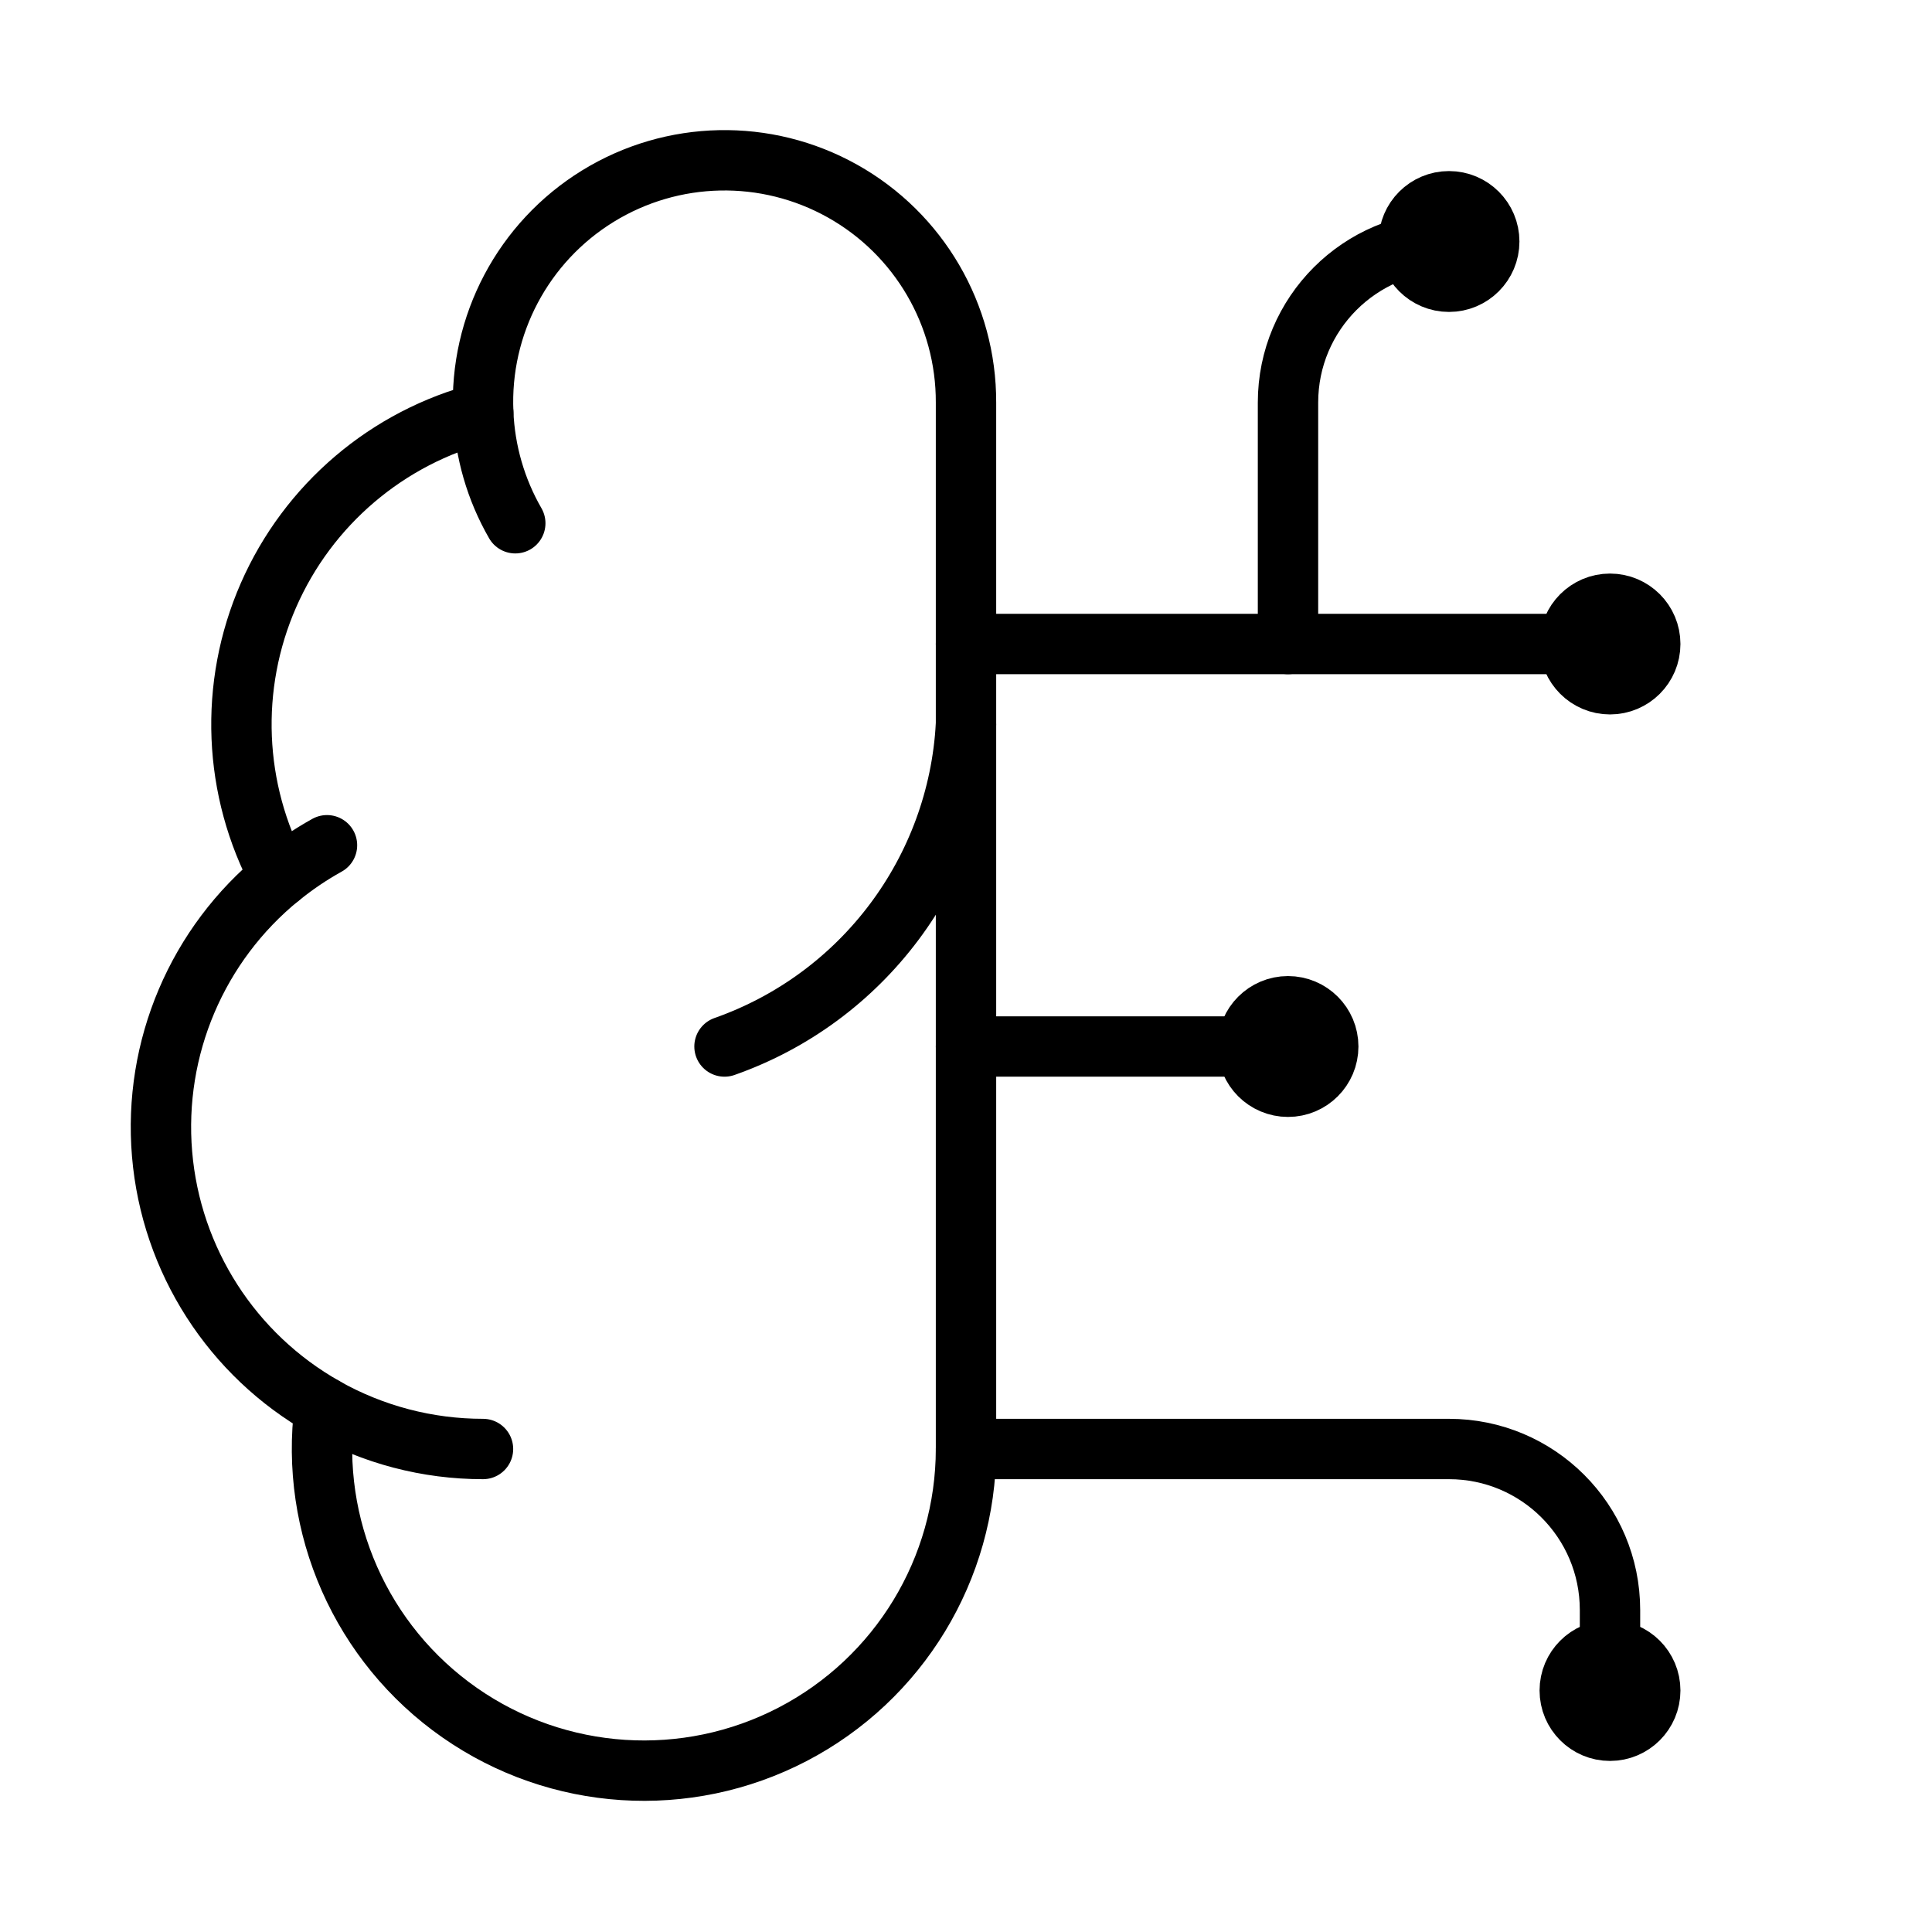
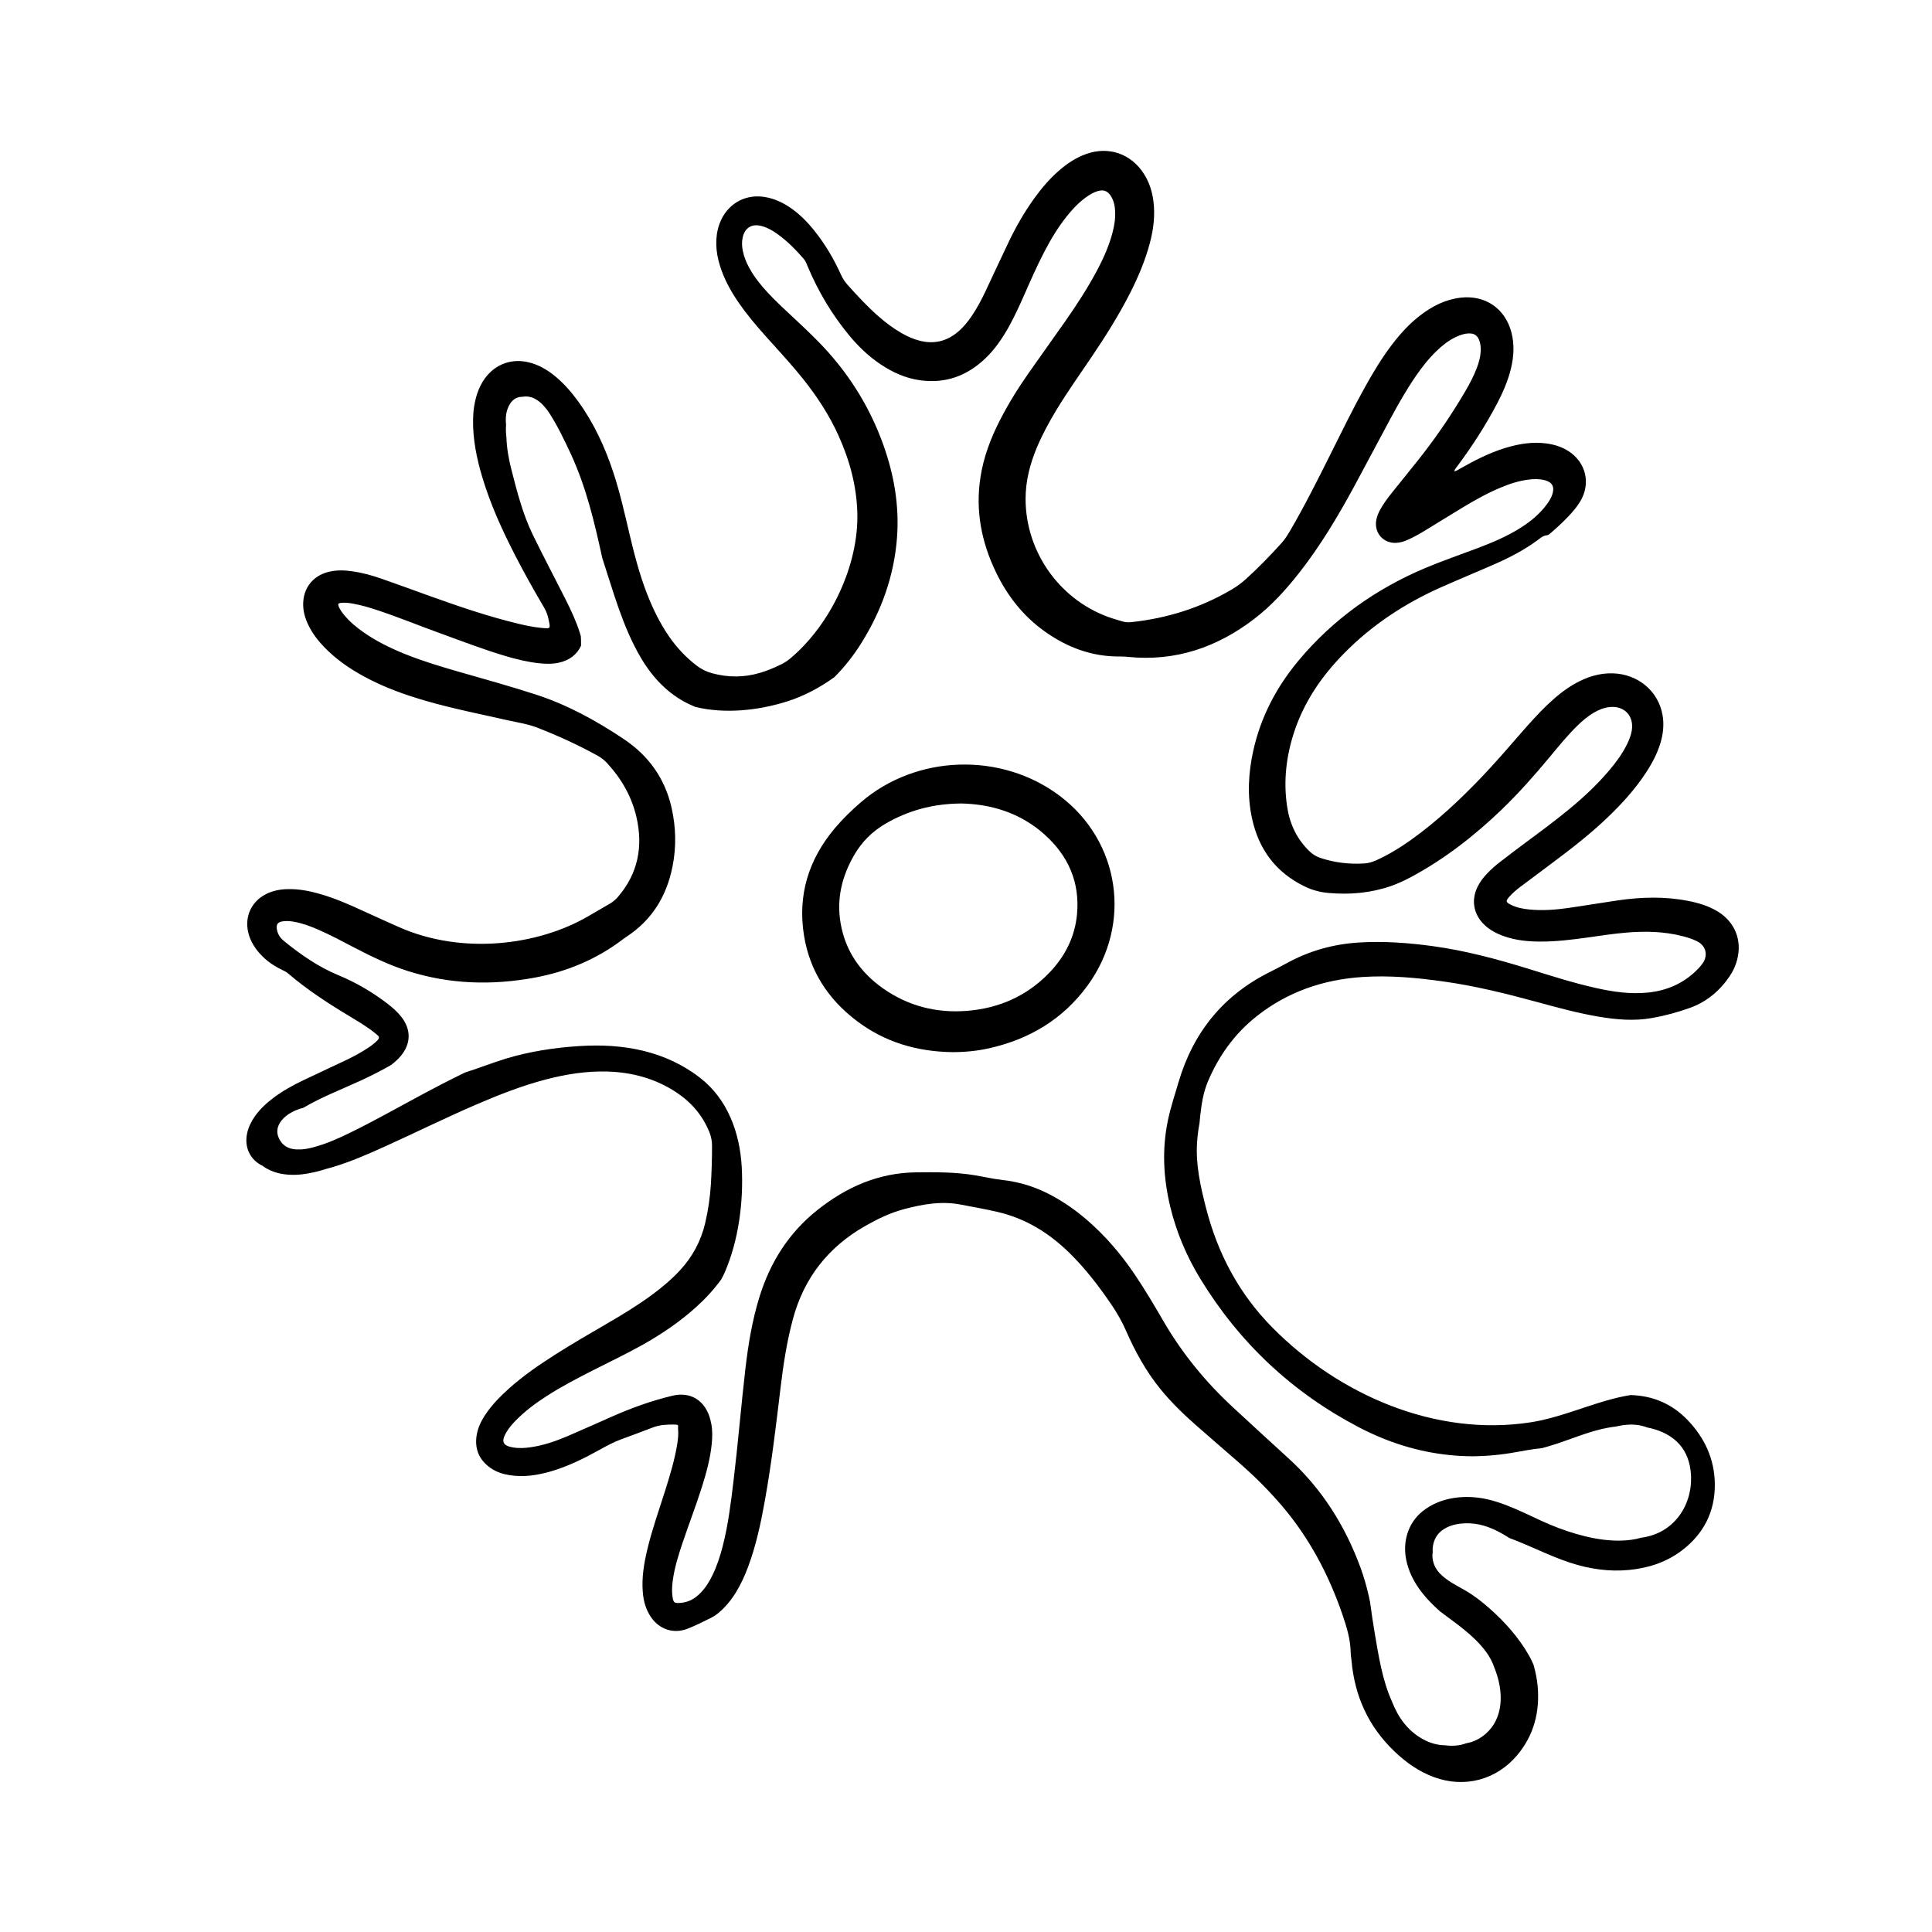
- <svg xmlns="http://www.w3.org/2000/svg" width="256" height="256" viewBox="0 0 24 24" fill="none" stroke="currentColor" stroke-width="0.75" stroke-linecap="round" stroke-linejoin="round" class="lucide lucide-brain-circuit-icon lucide-brain-circuit">
-   <path d="M12 5a3 3 0 1 0-5.997.125 4 4 0 0 0-2.526 5.77 4 4 0 0 0 .556 6.588A4 4 0 1 0 12 18Z" />
-   <path d="M9 13a4.5 4.5 0 0 0 3-4" />
-   <path d="M6.003 5.125A3 3 0 0 0 6.401 6.5" />
-   <path d="M3.477 10.896a4 4 0 0 1 .585-.396" />
-   <path d="M6 18a4 4 0 0 1-1.967-.516" />
-   <path d="M12 13h4" />
-   <path d="M12 18h6a2 2 0 0 1 2 2v1" />
-   <path d="M12 8h8" />
-   <path d="M16 8V5a2 2 0 0 1 2-2" />
-   <circle cx="16" cy="13" r=".5" />
-   <circle cx="18" cy="3" r=".5" />
-   <circle cx="20" cy="21" r=".5" />
-   <circle cx="20" cy="8" r=".5" />
+ <svg xmlns="http://www.w3.org/2000/svg" width="1024" zoomAndPan="magnify" viewBox="0 0 768 768" height="1024" preserveAspectRatio="xMidYMid meet" version="1.0">
+   <defs>
+     <g />
+     <clipPath id="f27241d657">
+       <path d="M 97.93 59.809 L 691.18 59.809 L 691.18 708.559 L 97.93 708.559 Z M 97.93 59.809 " clip-rule="nonzero" />
+     </clipPath>
+   </defs>
+   <g fill="#000000" fill-opacity="1">
+     <g transform="translate(384, 411.2)">
+       <g>
+         <path d="M 3.672 0.141 C 3.16 0.141 2.754 -0.004 2.453 -0.297 C 2.148 -0.586 2 -0.977 2 -1.469 C 2 -1.938 2.148 -2.32 2.453 -2.625 C 2.754 -2.938 3.16 -3.094 3.672 -3.094 C 4.203 -3.094 4.617 -2.945 4.922 -2.656 C 5.223 -2.363 5.375 -1.973 5.375 -1.484 C 5.375 -1.004 5.219 -0.613 4.906 -0.312 C 4.602 -0.008 4.191 0.141 3.672 0.141 Z M 3.672 0.141 " />
+       </g>
+     </g>
+   </g>
+   <g clip-path="url(#f27241d657)">
+     <path fill="#000000" d="M 682.711 362.258 C 679.059 360.059 675.02 358.883 670.867 358.082 C 661.668 356.312 652.473 356.574 643.254 357.898 C 636.535 358.867 629.848 360.02 623.129 360.973 C 618.117 361.68 613.09 362.031 608.047 361.547 C 605.383 361.289 602.797 360.805 600.395 359.555 C 598.605 358.625 598.512 358.156 599.816 356.648 C 601.137 355.121 602.664 353.816 604.266 352.605 C 608.344 349.531 612.441 346.477 616.535 343.422 C 624.262 337.664 631.898 331.777 638.879 325.105 C 644.559 319.688 649.828 313.93 654.164 307.352 C 656.641 303.609 658.746 299.676 660.051 295.371 C 661.168 291.664 661.559 287.883 660.852 284.062 C 659.102 274.617 651.094 267.969 641.168 267.668 C 635.77 267.5 630.836 269.086 626.18 271.695 C 621.973 274.059 618.305 277.113 614.844 280.43 C 611.398 283.746 608.195 287.324 605.047 290.922 C 599.762 296.957 594.566 303.066 589.016 308.863 C 580.379 317.898 571.273 326.43 561.086 333.734 C 556.617 336.938 551.926 339.805 546.898 342.062 C 545.465 342.695 543.996 343.121 542.414 343.234 C 536.398 343.605 530.535 342.938 524.816 341.02 C 523.254 340.496 521.914 339.676 520.703 338.539 C 515.488 333.621 512.66 327.512 511.633 320.504 C 510.125 310.316 511.316 300.383 514.559 290.66 C 518.562 278.68 525.543 268.602 534.332 259.676 C 545.41 248.426 558.371 239.891 572.742 233.5 C 579.949 230.297 587.246 227.297 594.473 224.109 C 600.281 221.559 605.887 218.613 611.043 214.852 C 612.234 213.977 613.316 212.953 614.918 212.766 C 615.68 212.691 616.258 212.02 616.852 211.516 C 619.219 209.484 621.469 207.383 623.613 205.109 C 625.25 203.355 626.812 201.551 628.062 199.5 C 632.512 192.289 630.5 183.703 623.312 179.211 C 620.688 177.574 617.801 176.695 614.75 176.285 C 609.105 175.523 603.672 176.453 598.289 178.094 C 591.941 180.051 586.094 183.066 580.34 186.328 C 579.688 186.703 579.074 187.203 578.07 187.371 C 578.367 186.367 578.945 185.824 579.391 185.211 C 585.293 177.238 590.676 168.945 595.254 160.152 C 597.527 155.773 599.48 151.266 600.637 146.461 C 601.77 141.727 602.051 136.996 600.84 132.246 C 598.418 122.688 590.434 117.191 580.656 118.328 C 574.551 119.035 569.301 121.719 564.516 125.406 C 560.23 128.703 556.621 132.672 553.359 136.957 C 549.34 142.211 545.949 147.875 542.73 153.633 C 537.887 162.332 533.512 171.293 529.062 180.199 C 523.867 190.613 518.656 201.027 512.77 211.09 C 511.785 212.766 510.758 214.406 509.438 215.859 C 504.969 220.812 500.332 225.602 495.398 230.074 C 493.574 231.73 491.602 233.184 489.461 234.434 C 477.172 241.66 463.859 245.797 449.727 247.305 C 448.496 247.438 447.27 247.363 446.074 246.988 C 444.848 246.598 443.582 246.281 442.352 245.871 C 421.852 239.297 407.703 219.883 407.684 198.328 C 407.684 191.211 409.414 184.504 412.133 177.98 C 414.332 172.711 417.066 167.715 420.008 162.855 C 424.328 155.719 429.188 148.918 433.844 142.008 C 439.43 133.754 444.734 125.332 449.262 116.426 C 452.52 110 455.312 103.402 457.137 96.418 C 458.551 90.996 459.223 85.5 458.496 79.895 C 457.992 76.055 456.84 72.441 454.754 69.16 C 449.688 61.133 440.73 58.02 431.797 61.207 C 427.645 62.68 424.066 65.082 420.789 67.969 C 417.086 71.23 413.922 74.973 411.035 78.98 C 407.18 84.344 403.902 90.082 401.035 96.047 C 397.891 102.566 394.891 109.16 391.781 115.719 C 390.199 119.055 388.488 122.312 386.438 125.387 C 384.742 127.922 382.824 130.27 380.441 132.207 C 376.066 135.746 371.152 136.828 365.695 135.469 C 363.109 134.816 360.688 133.734 358.379 132.41 C 355.047 130.512 352.012 128.203 349.145 125.688 C 344.711 121.793 340.711 117.469 336.801 113.094 C 335.758 111.918 334.957 110.633 334.305 109.199 C 331.438 102.863 327.938 96.922 323.562 91.5 C 320.992 88.312 318.141 85.406 314.809 83.023 C 311.625 80.73 308.164 79.035 304.254 78.348 C 296.676 77.004 289.805 80.582 286.582 87.586 C 285.762 89.355 285.242 91.219 284.961 93.156 C 284.18 98.859 285.43 104.223 287.57 109.441 C 289.691 114.562 292.672 119.164 295.984 123.582 C 299.617 128.387 303.637 132.859 307.68 137.312 C 311.68 141.727 315.648 146.145 319.371 150.801 C 324.863 157.711 329.668 165.051 333.316 173.137 C 337.73 182.902 340.504 193.074 340.801 203.859 C 341.379 224.578 330.301 248.145 314.234 261.672 C 313.098 262.641 311.848 263.441 310.508 264.109 C 307.773 265.453 304.98 266.625 302.055 267.484 C 295.762 269.348 289.43 269.348 283.102 267.633 C 280.828 267.016 278.762 265.992 276.883 264.559 C 272.656 261.297 269.023 257.441 265.988 253.043 C 262.285 247.699 259.473 241.887 257.125 235.828 C 254.109 228.023 252.043 219.938 250.125 211.816 C 248.246 203.824 246.438 195.793 243.871 187.988 C 240.52 177.797 236.07 168.125 229.719 159.406 C 227 155.68 223.984 152.234 220.391 149.328 C 217.336 146.871 213.984 144.949 210.133 144.02 C 203.297 142.379 196.82 144.781 192.703 150.484 C 191.324 152.383 190.34 154.488 189.613 156.727 C 188.551 160.023 188.105 163.414 188.051 166.859 C 187.938 174.648 189.484 182.176 191.68 189.57 C 194.902 200.34 199.52 210.531 204.641 220.496 C 208.309 227.633 212.219 234.637 216.312 241.551 C 217.598 243.73 218.137 246.094 218.492 248.535 C 218.602 249.355 218.305 249.785 217.449 249.746 C 216.668 249.711 215.902 249.691 215.121 249.598 C 212.086 249.281 209.109 248.684 206.164 247.977 C 194.082 245.07 182.332 241.047 170.641 236.855 C 164.441 234.617 158.238 232.348 152.02 230.168 C 148.109 228.789 144.125 227.668 140.012 227.094 C 136.848 226.645 133.699 226.551 130.57 227.336 C 124.297 228.898 120.461 233.875 120.516 240.355 C 120.535 243.262 121.355 245.965 122.621 248.555 C 124.258 251.906 126.512 254.812 129.102 257.461 C 133.66 262.137 138.969 265.805 144.684 268.898 C 152.449 273.129 160.715 276.129 169.168 278.566 C 179.93 281.699 190.898 283.84 201.809 286.32 C 205.773 287.211 209.852 287.789 213.652 289.281 C 221.898 292.504 229.961 296.176 237.727 300.496 C 239.16 301.297 240.387 302.32 241.488 303.516 C 247.09 309.645 251.113 316.668 252.992 324.789 C 255.691 336.473 253.645 347.148 245.73 356.426 C 244.801 357.523 243.738 358.457 242.492 359.184 C 239.586 360.879 236.684 362.574 233.777 364.25 C 213.895 375.82 183.879 379.656 158.762 368.609 C 153.734 366.391 148.727 364.121 143.734 361.828 C 138.559 359.441 133.344 357.188 127.871 355.566 C 123.383 354.227 118.84 353.297 114.129 353.445 C 111.113 353.539 108.227 354.113 105.527 355.531 C 99.906 358.473 97.223 364.379 98.656 370.566 C 99.273 373.191 100.48 375.539 102.121 377.664 C 104.727 381.074 108.078 383.57 111.914 385.434 C 112.844 385.879 113.777 386.309 114.578 386.996 C 121.82 393.203 129.77 398.418 137.906 403.336 C 141.129 405.273 144.348 407.191 147.402 409.371 C 148.352 410.043 149.227 410.809 150.121 411.551 C 150.809 412.129 150.793 412.727 150.195 413.379 C 149.133 414.535 147.906 415.484 146.621 416.34 C 143.512 418.445 140.18 420.18 136.789 421.781 C 131.352 424.371 125.898 426.867 120.461 429.477 C 116.363 431.43 112.418 433.629 108.77 436.352 C 105.957 438.457 103.406 440.82 101.355 443.691 C 99.887 445.777 98.77 448.012 98.23 450.527 C 97.039 456.152 99.496 461.109 104.391 463.438 C 106.16 464.797 108.266 465.73 110.426 466.289 C 116.812 467.891 123.441 466.625 129.641 464.668 C 130.551 464.445 131.445 464.184 132.34 463.922 C 139.473 461.762 146.285 458.801 153.062 455.727 C 165.074 450.285 176.914 444.434 189.016 439.199 C 198.234 435.23 207.543 431.543 217.281 429.027 C 225.215 426.98 233.238 425.711 241.449 425.953 C 251.355 426.254 260.609 428.75 268.93 434.281 C 274.852 438.211 279.285 443.391 281.984 450.023 C 282.691 451.793 283.047 453.602 283.047 455.5 C 283.047 460.551 282.895 465.602 282.598 470.629 C 282.281 475.863 281.52 481.043 280.328 486.168 C 278.652 493.32 275.301 499.562 270.309 504.965 C 266.957 508.582 263.195 511.746 259.23 514.672 C 253.496 518.902 247.406 522.59 241.262 526.168 C 234.336 530.191 227.391 534.215 220.633 538.52 C 214.246 542.582 208.008 546.883 202.348 551.934 C 199.016 554.914 195.887 558.082 193.316 561.789 C 191.457 564.473 189.969 567.34 189.465 570.602 C 188.625 576.059 190.488 580.402 195.012 583.551 C 197.285 585.133 199.855 585.973 202.57 586.398 C 208.121 587.293 213.52 586.457 218.863 584.93 C 225.734 582.934 232.102 579.785 238.34 576.32 C 241.113 574.773 243.887 573.266 246.867 572.168 C 251.113 570.602 255.359 569.055 259.586 567.414 C 262.191 566.41 264.871 566.277 267.59 566.277 C 270.309 566.277 269.398 566.578 269.547 568.086 C 269.73 569.969 269.547 571.832 269.266 573.695 C 268.242 580.234 266.305 586.547 264.312 592.848 C 261.895 600.484 259.195 608.047 257.332 615.875 C 255.992 621.5 255.023 627.164 255.527 632.977 C 255.824 636.516 256.734 639.852 258.766 642.812 C 262.172 647.789 267.832 649.633 273.438 647.395 C 276.602 646.129 279.676 644.602 282.73 643.074 C 284.48 642.219 285.969 640.93 287.363 639.57 C 289.375 637.613 291.051 635.418 292.523 633.031 C 294.496 629.828 296.043 626.418 297.363 622.898 C 300.566 614.309 302.465 605.383 304.066 596.406 C 306.73 581.555 308.496 566.578 310.285 551.617 C 311.383 542.434 312.781 533.285 315.199 524.324 C 319.613 507.965 329.238 495.727 343.91 487.359 C 348.77 484.602 353.781 482.145 359.16 480.711 C 366.609 478.715 374.148 477.336 381.934 478.848 C 386.887 479.797 391.84 480.652 396.754 481.809 C 407.793 484.418 416.992 490.117 425.02 497.961 C 431.535 504.332 437.008 511.504 442.09 519.031 C 444.195 522.16 446.039 525.387 447.547 528.852 C 451.215 537.234 455.59 545.207 461.418 552.344 C 465.609 557.465 470.336 562.051 475.289 566.43 C 481.25 571.684 487.316 576.844 493.293 582.098 C 498.973 587.109 504.316 592.453 509.27 598.211 C 520.348 611.105 528.133 625.805 533.645 641.824 C 535.336 646.742 536.828 651.664 536.922 656.918 C 536.922 657.941 537.145 658.965 537.238 660.008 C 538.465 674.188 543.977 686.332 554.309 696.207 C 558.891 700.586 563.973 704.199 569.969 706.418 C 582.129 710.906 594.828 707.59 603.148 697.66 C 609.832 689.688 612.16 680.355 611.23 670.125 C 610.988 667.5 610.43 664.648 609.574 661.688 C 609.031 660.438 608.438 659.207 607.75 657.996 C 603.746 650.992 598.289 644.844 592.273 639.516 C 589.203 636.797 586.02 634.281 582.465 632.23 C 578.945 630.199 575.035 628.336 572.223 625.32 C 569.895 622.805 569.094 619.766 569.523 616.992 C 569.316 614.234 570.211 611.309 572.035 609.426 C 575.445 605.867 581.27 605.141 585.926 605.684 C 591.027 606.262 595.664 608.609 599.945 611.363 C 603.504 612.707 607.004 614.18 610.484 615.723 C 614.918 617.68 619.367 619.617 623.984 621.145 C 631.691 623.68 639.57 624.871 647.688 624.07 C 655.375 623.309 662.508 620.977 668.688 616.246 C 677.309 609.633 681.762 600.855 681.668 589.957 C 681.574 580.102 677.699 571.699 671 564.641 C 664.777 558.082 657.09 554.801 648.172 554.559 C 644.836 555.082 641.543 555.902 638.301 556.832 C 628.379 559.703 618.77 563.781 608.512 565.383 C 570.641 571.273 532.191 554.469 505.75 527.676 C 492.477 514.227 484.043 498.277 479.367 480.02 C 477.188 471.488 475.234 462.785 475.867 453.918 C 476.035 451.441 476.352 448.98 476.816 446.539 C 476.891 445.57 476.984 444.602 477.098 443.633 C 477.617 438.996 478.289 434.375 480.113 430.035 C 484.434 419.77 490.727 410.957 499.496 404.008 C 511.82 394.246 526.008 389.402 541.555 388.375 C 552.316 387.668 563.004 388.637 573.656 390.129 C 586.242 391.879 598.531 394.914 610.766 398.25 C 618.938 400.469 627.113 402.723 635.473 404.137 C 642.527 405.328 649.605 405.945 656.699 404.68 C 661.855 403.766 666.938 402.387 671.855 400.617 C 678.465 398.23 683.695 393.816 687.645 387.949 C 688.945 386.012 689.914 383.887 690.512 381.613 C 692.613 373.789 689.656 366.43 682.711 362.258 Z M 676.809 382.938 C 676.082 384.016 675.207 384.969 674.273 385.859 C 668.914 391.078 662.414 393.816 655.043 394.562 C 648.078 395.27 641.242 394.281 634.449 392.754 C 625.211 390.707 616.238 387.781 607.227 385.004 C 594.844 381.184 582.371 377.852 569.504 376.098 C 559.746 374.777 549.973 374.051 540.105 374.664 C 530.141 375.297 520.758 377.887 511.953 382.637 C 509.625 383.906 507.277 385.152 504.914 386.328 C 486.273 395.566 474.32 410.379 468.477 430.203 C 467.023 435.156 465.383 440.074 464.305 445.145 C 461.848 456.75 462.441 468.301 465.215 479.777 C 467.676 489.914 471.715 499.434 477.133 508.32 C 492.734 533.879 513.832 553.648 540.383 567.473 C 551.609 573.301 563.527 577.121 576.168 578.406 C 579.262 578.723 582.352 578.891 585.461 578.891 C 591.289 578.836 597.078 578.277 602.812 577.215 C 606.055 576.617 609.293 576.043 612.59 575.707 C 612.738 575.707 612.867 575.668 613.016 575.648 C 615.141 575.074 617.262 574.438 619.367 573.73 C 625.938 571.531 632.309 568.812 639.16 567.547 C 640.184 567.359 641.227 567.211 642.285 567.078 C 643.812 566.727 645.359 566.465 646.941 566.352 C 649.715 566.148 652.359 566.504 654.816 567.453 C 662.859 569.02 669.844 573.488 671.707 582.598 C 674.09 594.242 668.355 606.559 656.773 610.285 C 655.32 610.75 653.812 611.086 652.305 611.289 C 651.055 611.645 649.789 611.906 648.582 612.074 C 639.047 613.434 628.414 610.73 619.496 607.395 C 610 603.84 601.23 598.285 591.27 595.996 C 582.629 594.02 572.633 595.027 565.52 600.727 C 559.617 605.457 557.477 613.023 559.039 620.289 C 560.809 628.598 566.207 635.008 572.391 640.52 C 578.812 645.383 585.59 649.816 590.543 656.375 C 592.164 658.52 593.355 660.828 594.137 663.195 C 596.949 670.219 597.844 678.789 593.875 685.309 C 591.418 689.352 587.285 692.238 582.945 692.949 C 580.285 693.934 577.379 694.176 574.477 693.785 C 571.551 693.75 568.609 692.965 565.781 691.438 C 559.578 688.086 555.781 682.684 553.285 676.293 C 549.469 667.832 548 658.09 546.473 649.203 C 545.781 645.18 545.207 641.117 544.648 637.039 C 544.496 636.328 544.367 635.621 544.219 634.914 C 543.344 630.926 542.227 627.016 540.828 623.176 C 534.684 606.426 525.434 591.746 512.176 579.691 C 504.855 573.043 497.598 566.316 490.316 559.609 C 479.293 549.457 469.91 537.996 462.387 525.012 C 458.793 518.809 455.125 512.625 451.102 506.66 C 445.648 498.574 439.371 491.215 431.961 484.844 C 427.773 481.25 423.305 478.082 418.465 475.438 C 412.152 471.953 405.41 469.809 398.262 469.027 C 394.594 468.617 391 467.762 387.371 467.164 C 379.68 465.898 371.934 465.934 364.168 466.027 C 349.18 466.195 336.391 471.898 324.883 481.043 C 313.598 490.023 306.227 501.668 301.945 515.379 C 298.984 524.883 297.402 534.645 296.266 544.48 C 294.57 559.145 293.379 573.844 291.609 588.488 C 290.547 597.281 289.488 606.094 287.273 614.699 C 286.246 618.648 285 622.523 283.195 626.215 C 281.816 629.027 280.176 631.633 277.867 633.797 C 275.449 636.07 272.637 637.281 269.266 637.223 C 268.242 637.207 267.738 636.797 267.535 635.809 C 267.012 633.422 267.07 631.059 267.387 628.672 C 268.055 623.383 269.641 618.312 271.332 613.285 C 273.848 605.812 276.715 598.434 279.078 590.91 C 280.812 585.414 282.32 579.859 282.914 574.105 C 283.195 571.328 283.27 568.551 282.711 565.793 C 282.504 564.789 282.246 563.766 281.91 562.797 C 279.543 556.238 274.09 553.219 267.312 554.82 C 258.914 556.816 250.852 559.758 242.977 563.242 C 237.184 565.812 231.395 568.402 225.586 570.898 C 220.93 572.895 216.164 574.512 211.137 575.277 C 208.754 575.633 206.371 575.781 203.988 575.391 C 199.91 574.719 199.145 573.098 201.176 569.539 C 202.219 567.73 203.559 566.168 205.012 564.676 C 208.699 560.914 212.906 557.785 217.32 554.953 C 223.145 551.188 229.289 548.004 235.453 544.855 C 241.953 541.539 248.582 538.406 254.969 534.848 C 262.785 530.488 270.18 525.516 276.824 519.496 C 280.492 516.18 283.828 512.547 286.73 508.543 C 287.234 507.629 287.719 506.66 288.148 505.676 C 293.641 492.949 295.613 477.578 294.848 463.848 C 294.086 450.324 289.266 436.965 278.316 428.469 C 264.352 417.625 247.48 414.703 230.184 415.836 C 220.316 416.473 210.543 417.961 201.062 420.832 C 195.625 422.488 190.34 424.633 184.922 426.309 C 178.609 429.363 172.371 432.625 166.191 435.957 C 157.309 440.727 148.52 445.703 139.453 450.137 C 134.629 452.504 129.734 454.699 124.52 456.078 C 122.434 456.621 120.332 457.031 118.172 456.918 C 115.582 456.879 113.219 456.023 111.711 453.898 C 107.148 447.492 114.094 441.902 120.496 440.41 C 127.777 436.109 135.969 432.977 143.512 429.492 C 147.664 427.574 151.629 425.562 155.445 423.363 C 156.824 422.301 158.129 421.164 159.246 419.844 C 163.398 414.926 163.508 409.316 159.562 404.25 C 157.996 402.238 156.098 400.578 154.105 399.031 C 148.074 394.395 141.555 390.574 134.535 387.668 C 126.566 384.371 119.586 379.508 112.918 374.105 C 111.578 373.023 110.594 371.703 110.184 369.988 C 109.586 367.473 110.293 366.43 112.828 366.188 C 114.316 366.039 115.789 366.188 117.258 366.484 C 120.516 367.117 123.605 368.273 126.625 369.598 C 131.371 371.664 135.934 374.125 140.512 376.508 C 147.57 380.199 154.719 383.664 162.336 386.066 C 178.871 391.281 195.645 391.75 212.59 388.617 C 225.512 386.215 237.336 381.242 247.816 373.23 C 248.227 372.914 248.656 372.613 249.082 372.336 C 259.25 365.684 265.02 356.145 267.348 344.391 C 268.895 336.602 268.707 328.816 266.957 321.082 C 264.312 309.383 257.777 300.328 247.91 293.754 C 237.02 286.484 225.621 280.188 213.055 276.109 C 202.723 272.754 192.238 269.867 181.812 266.867 C 174.719 264.82 167.68 262.695 160.828 259.918 C 155.055 257.57 149.488 254.852 144.387 251.258 C 141.574 249.281 138.949 247.082 136.754 244.418 C 135.934 243.414 135.168 242.371 134.668 241.156 C 134.238 240.098 134.426 239.781 135.598 239.648 C 137.164 239.5 138.707 239.648 140.234 239.945 C 143.68 240.543 147.031 241.566 150.344 242.668 C 158.574 245.406 166.598 248.703 174.734 251.648 C 183.617 254.871 192.426 258.281 201.492 260.945 C 205.59 262.137 209.742 263.141 214.004 263.625 C 216.723 263.926 219.422 264.02 222.121 263.441 C 226.422 262.547 229.531 259.992 230.984 256.621 C 230.984 255.727 230.984 254.832 230.949 253.957 C 230.949 253.586 230.891 253.211 230.875 252.84 C 230.742 252.375 230.613 251.906 230.465 251.461 C 229.012 246.934 227.055 242.703 224.914 238.457 C 220.539 229.758 215.961 221.168 211.715 212.395 C 207.766 204.25 205.457 195.16 203.223 186.402 C 202.199 182.379 201.438 178.074 201.305 173.809 C 201.102 172.113 201.027 170.438 201.176 168.777 C 200.859 165.836 201.176 162.984 202.797 160.434 C 204.004 158.57 205.773 157.695 207.672 157.73 C 212.59 156.816 216.332 160.973 218.695 164.719 C 221.824 169.672 224.523 175.301 226.98 180.609 C 233.07 193.801 236.328 207.699 239.402 221.781 C 243.852 235.344 247.539 249.262 254.816 261.578 C 259.398 269.328 265.523 275.828 273.68 279.797 C 274.574 280.227 275.484 280.637 276.379 281.008 C 288.184 283.879 301.328 282.426 312.594 278.922 C 319.574 276.762 325.832 273.352 331.621 269.234 C 335.738 265.137 339.312 260.57 342.422 255.598 C 350.445 242.762 355.418 228.879 356.574 213.715 C 357.523 201.047 355.418 188.824 351.172 176.922 C 345.531 161.121 336.723 147.355 324.938 135.43 C 320.617 131.051 316.074 126.914 311.605 122.707 C 308.645 119.91 305.723 117.059 303.078 113.949 C 301.07 111.582 299.227 109.086 297.754 106.328 C 296.617 104.207 295.727 101.988 295.258 99.621 C 294.926 97.965 294.848 96.27 295.184 94.609 C 296.023 90.477 298.871 88.762 302.93 89.898 C 305.203 90.531 307.211 91.703 309.113 93.082 C 313.023 95.879 316.375 99.305 319.52 102.938 C 320.301 103.832 320.656 104.949 321.121 106.031 C 325.293 115.941 330.73 125.07 337.598 133.363 C 341.211 137.723 345.254 141.598 349.961 144.766 C 354.805 148.023 360.016 150.391 365.828 151.172 C 375.883 152.551 384.445 149.402 391.707 142.453 C 395.523 138.801 398.465 134.48 401.035 129.879 C 403.363 125.688 405.336 121.328 407.273 116.949 C 409.75 111.324 412.227 105.695 415.055 100.238 C 417.625 95.281 420.473 90.512 423.938 86.133 C 426.191 83.285 428.668 80.637 431.609 78.496 C 433.078 77.414 434.625 76.484 436.375 75.961 C 438.664 75.289 440.25 75.867 441.551 77.863 C 442.742 79.707 443.172 81.793 443.281 83.953 C 443.434 86.824 442.984 89.637 442.258 92.395 C 440.918 97.555 438.777 102.418 436.301 107.113 C 432.41 114.453 427.902 121.383 423.137 128.164 C 418.352 135 413.453 141.766 408.688 148.602 C 404.535 154.547 400.719 160.711 397.422 167.176 C 393.773 174.312 390.98 181.727 389.754 189.684 C 387.688 202.93 390.125 215.449 395.879 227.41 C 400.422 236.855 406.715 244.883 415.281 250.996 C 424.254 257.387 434.16 261.113 445.332 260.961 C 446.355 260.961 447.398 261.02 448.422 261.129 C 467.152 263.012 483.668 257.402 498.434 246.133 C 505.359 240.84 511.188 234.434 516.551 227.578 C 524.836 216.996 531.707 205.5 538.113 193.727 C 543.082 184.578 547.906 175.336 552.859 166.172 C 555.93 160.469 559.133 154.863 562.801 149.516 C 565.258 145.938 567.941 142.527 571.066 139.512 C 573.359 137.293 575.836 135.336 578.738 133.957 C 580.453 133.156 582.203 132.543 584.137 132.543 C 586.074 132.543 587.211 133.379 587.918 135.039 C 588.57 136.566 588.684 138.168 588.59 139.809 C 588.457 142.023 587.863 144.148 587.082 146.199 C 585.832 149.477 584.215 152.57 582.445 155.59 C 576.543 165.648 569.934 175.227 562.613 184.297 C 559.41 188.285 556.191 192.254 553.008 196.238 C 551.441 198.215 549.953 200.266 548.723 202.461 C 547.926 203.879 547.289 205.367 547.047 206.988 C 546.324 211.945 549.898 215.969 554.906 215.801 C 556.543 215.746 558.09 215.262 559.578 214.59 C 562.02 213.527 564.309 212.207 566.582 210.828 C 571.664 207.734 576.711 204.586 581.812 201.512 C 586.633 198.605 591.551 195.887 596.762 193.727 C 600.301 192.254 603.93 191.098 607.746 190.633 C 609.891 190.371 612.012 190.352 614.098 190.895 C 617 191.656 617.988 193.426 617.152 196.277 C 616.703 197.785 615.883 199.109 614.973 200.375 C 612.215 204.141 608.715 207.082 604.824 209.578 C 599.238 213.176 593.148 215.711 586.988 218.039 C 580.152 220.629 573.227 222.992 566.508 225.824 C 546.809 234.152 529.824 246.227 516.102 262.695 C 507.41 273.148 501.207 284.922 498.23 298.262 C 496.238 307.203 495.734 316.203 497.672 325.219 C 500.332 337.629 507.168 346.848 518.711 352.418 C 521.707 353.871 524.891 354.691 528.207 354.973 C 536.547 355.699 544.738 355.008 552.711 352.289 C 555.594 351.301 558.332 350.016 561.012 348.582 C 574.27 341.445 586.02 332.297 596.855 321.902 C 603.762 315.25 610.094 308.078 616.219 300.703 C 619.645 296.566 623.035 292.41 626.871 288.629 C 628.957 286.578 631.172 284.699 633.703 283.227 C 635.621 282.109 637.652 281.309 639.887 281.066 C 645.711 280.469 649.605 284.605 648.656 290.398 C 648.34 292.336 647.613 294.125 646.754 295.875 C 644.914 299.621 642.473 302.957 639.793 306.121 C 634.895 311.934 629.363 317.078 623.5 321.883 C 617.953 326.43 612.18 330.715 606.406 334.98 C 602.98 337.516 599.574 340.105 596.203 342.715 C 594.418 344.09 592.723 345.602 591.156 347.242 C 589.633 348.844 588.289 350.574 587.324 352.57 C 584.789 357.785 585.723 363.301 589.816 367.379 C 592.109 369.672 594.902 371.125 597.934 372.188 C 602.516 373.789 607.266 374.273 612.066 374.293 C 618.418 374.328 624.711 373.566 630.984 372.691 C 636.105 371.98 641.227 371.16 646.383 370.734 C 653.906 370.102 661.371 370.23 668.746 372.113 C 670.754 372.633 672.73 373.23 674.59 374.16 C 678.148 375.949 679.078 379.641 676.844 382.953 L 676.809 382.953 Z M 676.809 382.938 " fill-opacity="1" fill-rule="nonzero" />
+   </g>
+   <path fill="#000000" d="M 378.691 418.242 C 364.652 418.074 351.73 414.328 340.469 405.758 C 329.203 397.188 321.887 386.012 319.613 371.926 C 317.008 355.887 321.402 341.688 331.789 329.316 C 334.957 325.555 338.492 322.109 342.219 318.902 C 364.262 299.918 398.059 298.855 421.293 316.387 C 445.277 334.477 450.137 367.324 432.336 391.75 C 422.559 405.164 409.211 413.117 393.141 416.715 C 388.395 417.773 383.57 418.242 378.691 418.242 Z M 381.707 319.406 C 370.816 319.535 361.078 322.164 352.031 327.418 C 346.688 330.527 342.535 334.703 339.461 340.051 C 334.656 348.414 332.516 357.301 334.137 366.895 C 336.016 377.941 341.938 386.512 350.988 392.887 C 361.004 399.926 372.25 402.797 384.41 401.828 C 396.977 400.82 407.945 396.07 416.844 386.961 C 423.23 380.422 427.27 372.633 428.129 363.449 C 429.32 350.648 424.609 340.105 415.148 331.664 C 405.523 323.094 393.961 319.574 381.707 319.387 Z M 381.707 319.406 " fill-opacity="1" fill-rule="nonzero" />
</svg>
